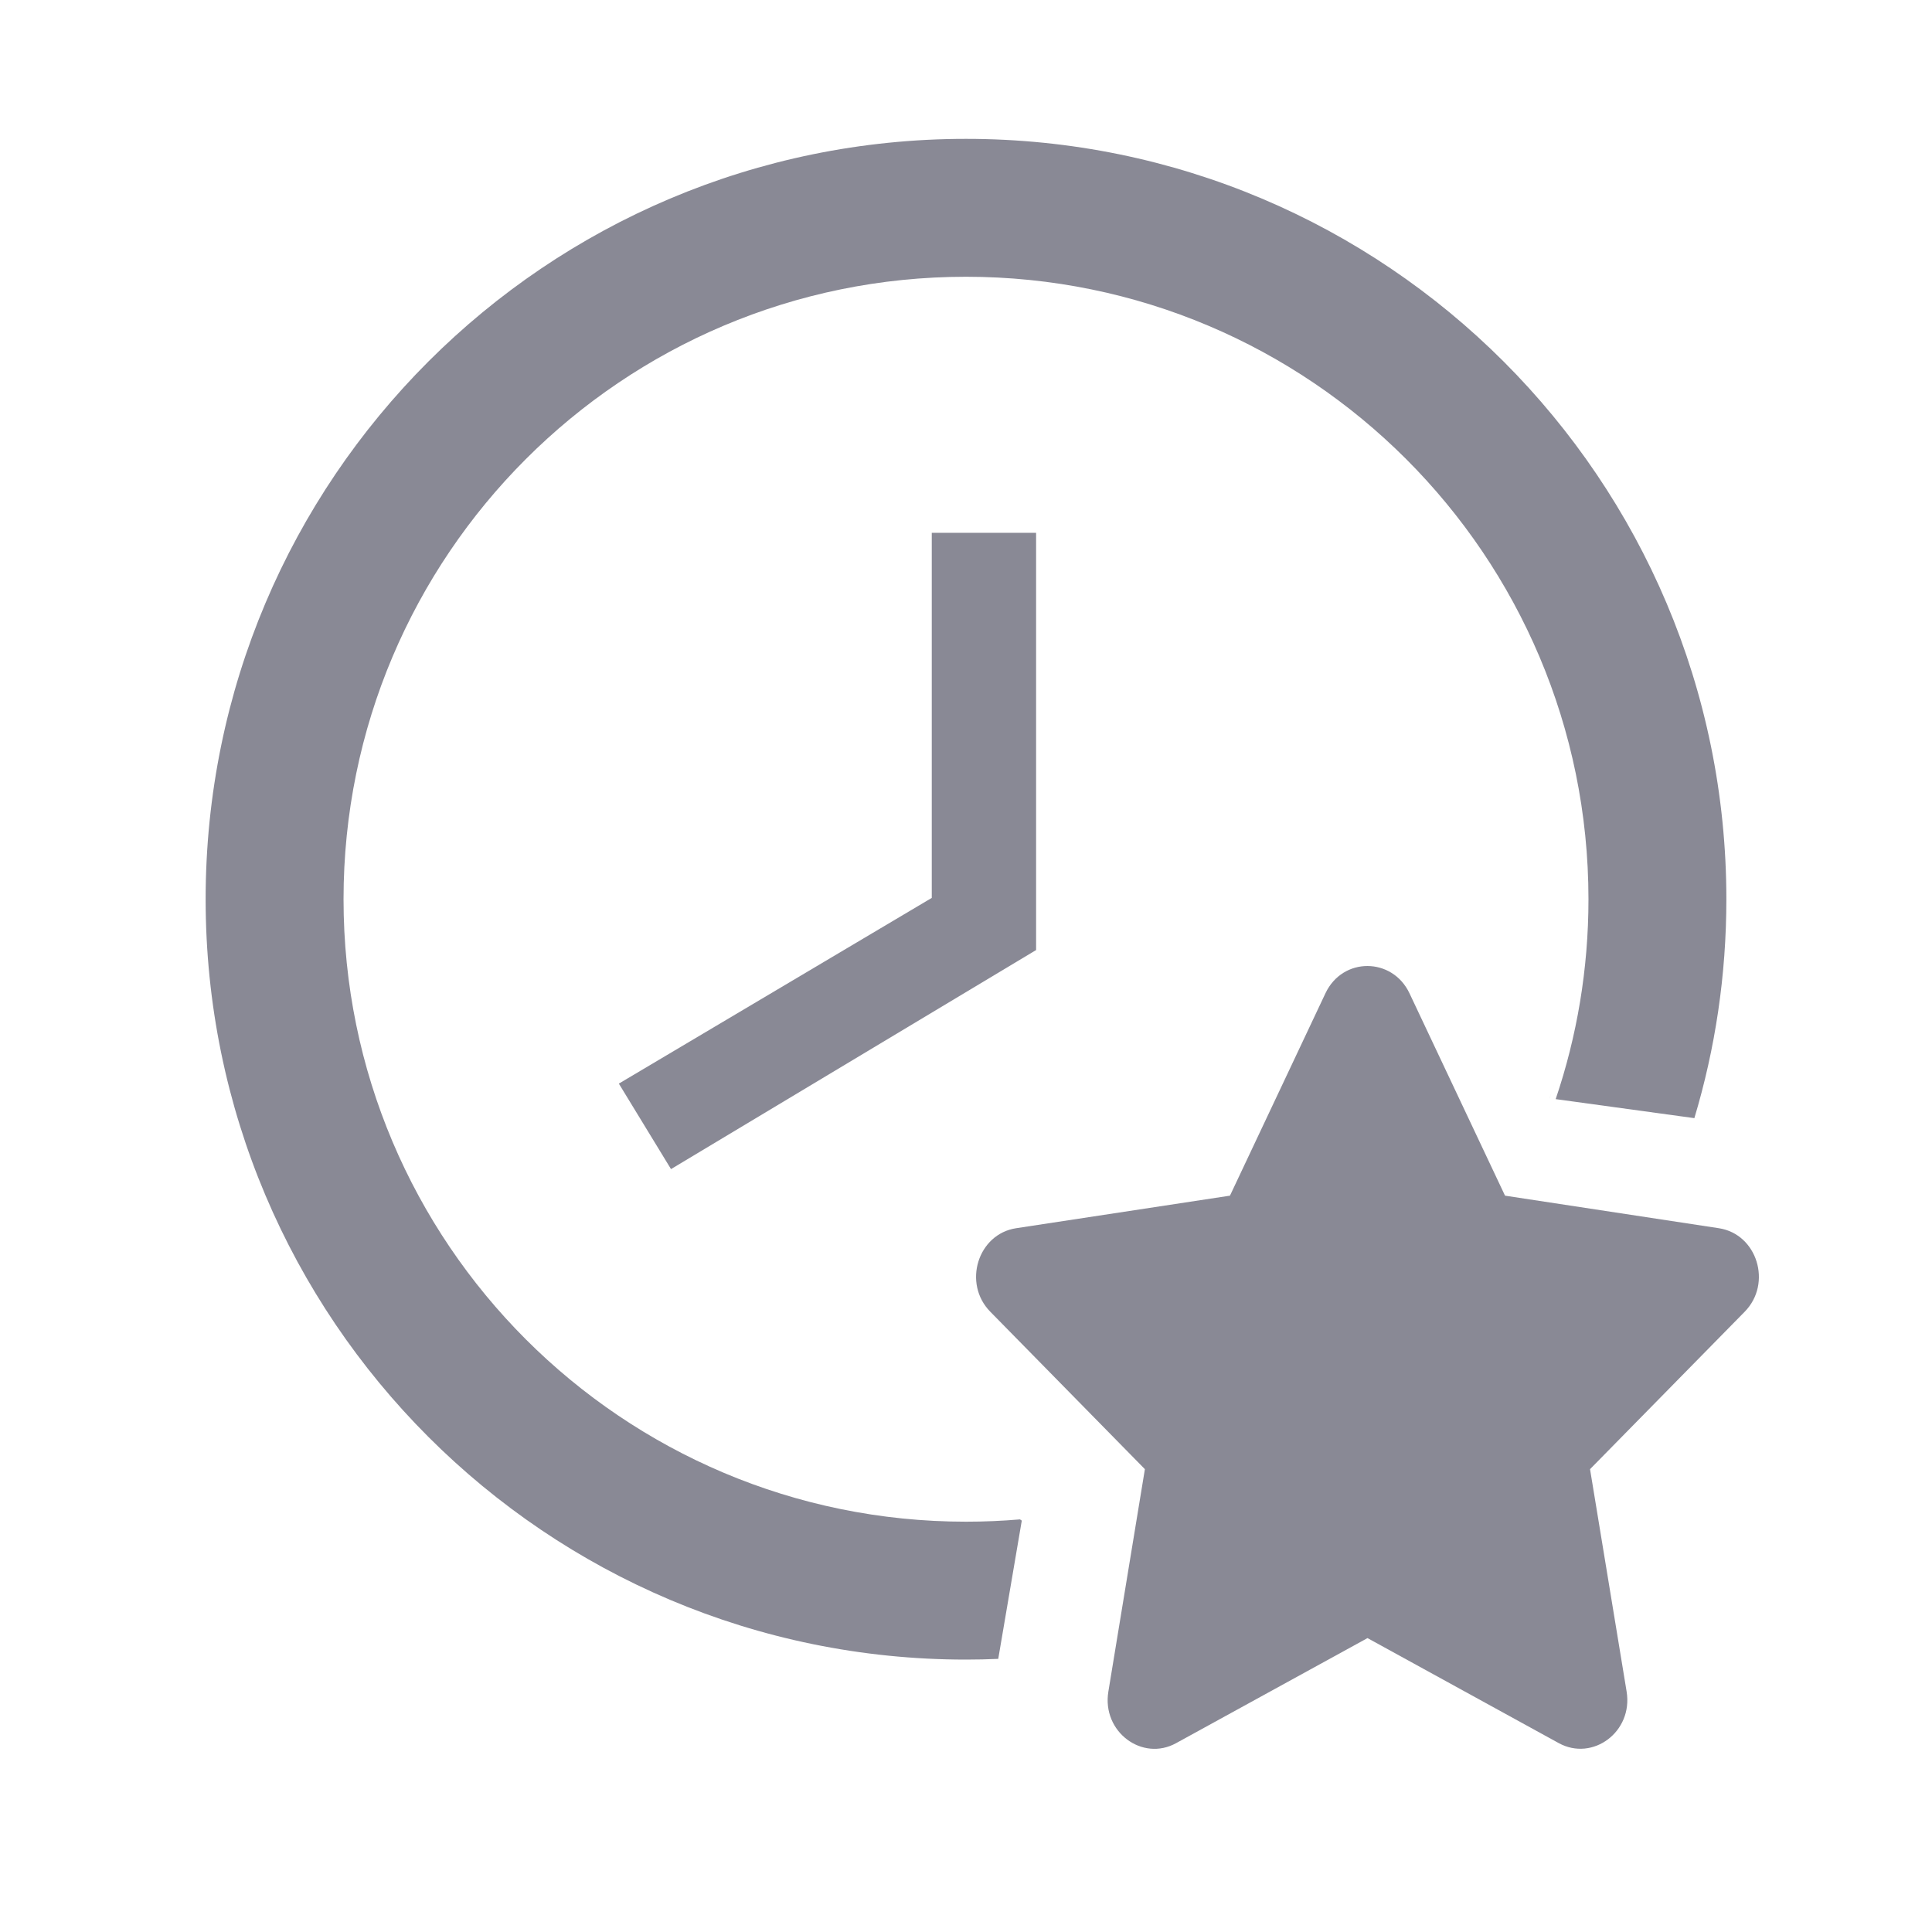
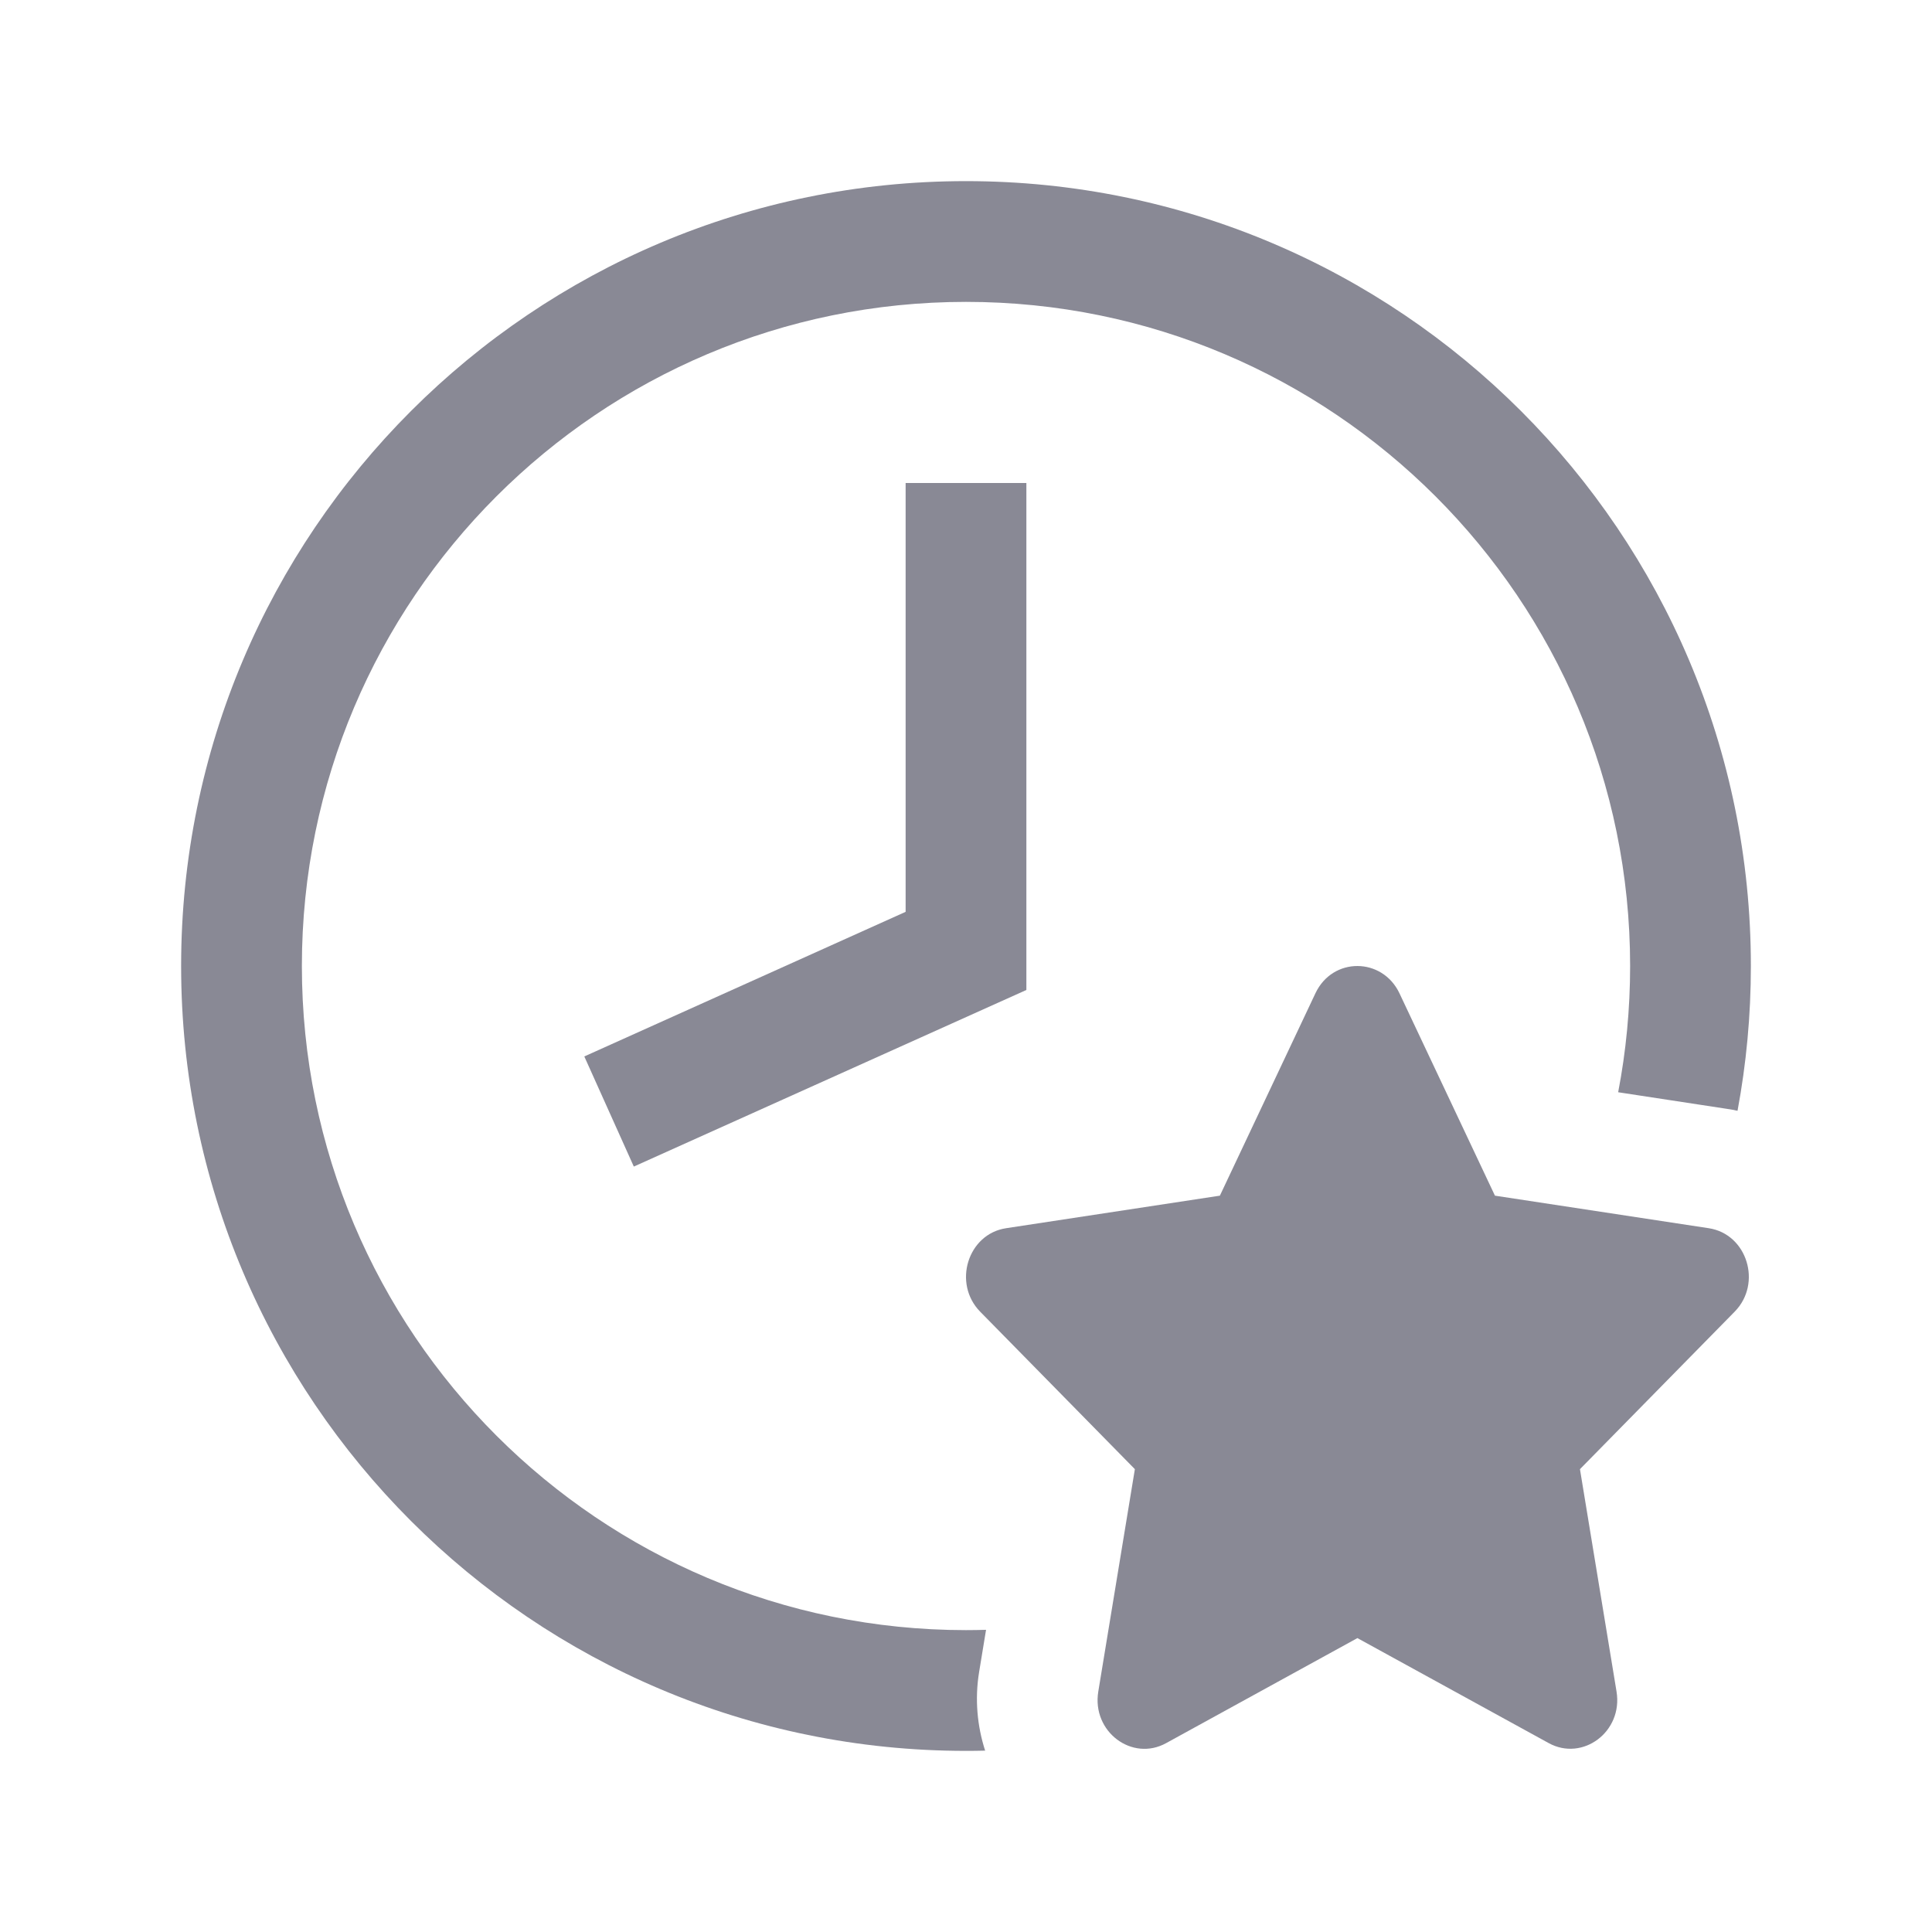
<svg xmlns="http://www.w3.org/2000/svg" width="32" height="32" viewBox="0 0 32 32" fill="none">
-   <path d="M24.928 19.804L28.469 20.343C29.104 20.439 29.358 21.257 28.898 21.726L26.336 24.334L26.942 28.018C27.051 28.684 26.38 29.18 25.817 28.871L22.65 27.132L19.482 28.871C18.92 29.183 18.248 28.684 18.358 28.018L18.963 24.334L16.402 21.726C15.941 21.257 16.196 20.439 16.831 20.343L20.372 19.804L21.954 16.451C22.24 15.846 23.062 15.854 23.345 16.451L24.928 19.804Z" fill="#898995" />
-   <path d="M15.433 8.825H17.161V15.736L11.114 19.364L10.25 17.948L15.433 14.872V8.825Z" fill="#898995" />
-   <path d="M25.664 18.196L25.666 18.192C25.701 18.09 25.733 17.988 25.765 17.886C25.733 17.99 25.7 18.093 25.664 18.196Z" fill="#898995" />
-   <path d="M16 25.204C16.301 25.204 16.599 25.191 16.894 25.166L16.924 25.186L16.534 27.476C16.357 27.484 16.179 27.488 16 27.488C9.045 27.488 3.406 21.849 3.406 14.894C3.406 7.938 9.045 2.3 16 2.3C22.955 2.3 28.594 7.938 28.594 14.894C28.594 16.154 28.409 17.372 28.064 18.52L25.767 18.205C26.119 17.166 26.31 16.052 26.31 14.894C26.31 9.2 21.694 4.584 16 4.584C10.306 4.584 5.69 9.2 5.69 14.894C5.69 20.588 10.306 25.204 16 25.204Z" fill="#898995" />
+   <path fill-rule="evenodd" clip-rule="evenodd" d="M15 8V15.103L9.678 17.498L10.498 19.322L17 16.397V8H15Z" fill="#898995" />
+   <path d="M24.761 19.804L28.302 20.343C28.937 20.439 29.192 21.257 28.731 21.726L26.169 24.334L26.775 28.018C26.884 28.684 26.213 29.18 25.651 28.871L22.483 27.132L19.316 28.871C18.753 29.183 18.082 28.684 18.191 28.018L18.797 24.334L16.235 21.726C15.775 21.257 16.029 20.439 16.664 20.343L20.205 19.804L21.788 16.451C22.074 15.846 22.895 15.854 23.179 16.451L24.761 19.804Z" fill="#898995" />
+   <path d="M5 16C5 9.925 9.925 5 16 5C22.075 5 27 9.925 27 16C27 16.715 26.932 17.414 26.802 18.091L28.603 18.366C28.663 18.375 28.722 18.385 28.779 18.398C28.924 17.62 29 16.819 29 16C29 8.82 23.18 3 16 3C8.82 3 3 8.82 3 16C3 23.18 8.82 29 16 29C16.106 29 16.211 28.999 16.317 28.996C16.185 28.587 16.144 28.143 16.217 27.695L16.332 26.995C16.222 26.998 16.111 27 16 27C9.925 27 5 22.075 5 16Z" fill="#898995" />
</svg>
